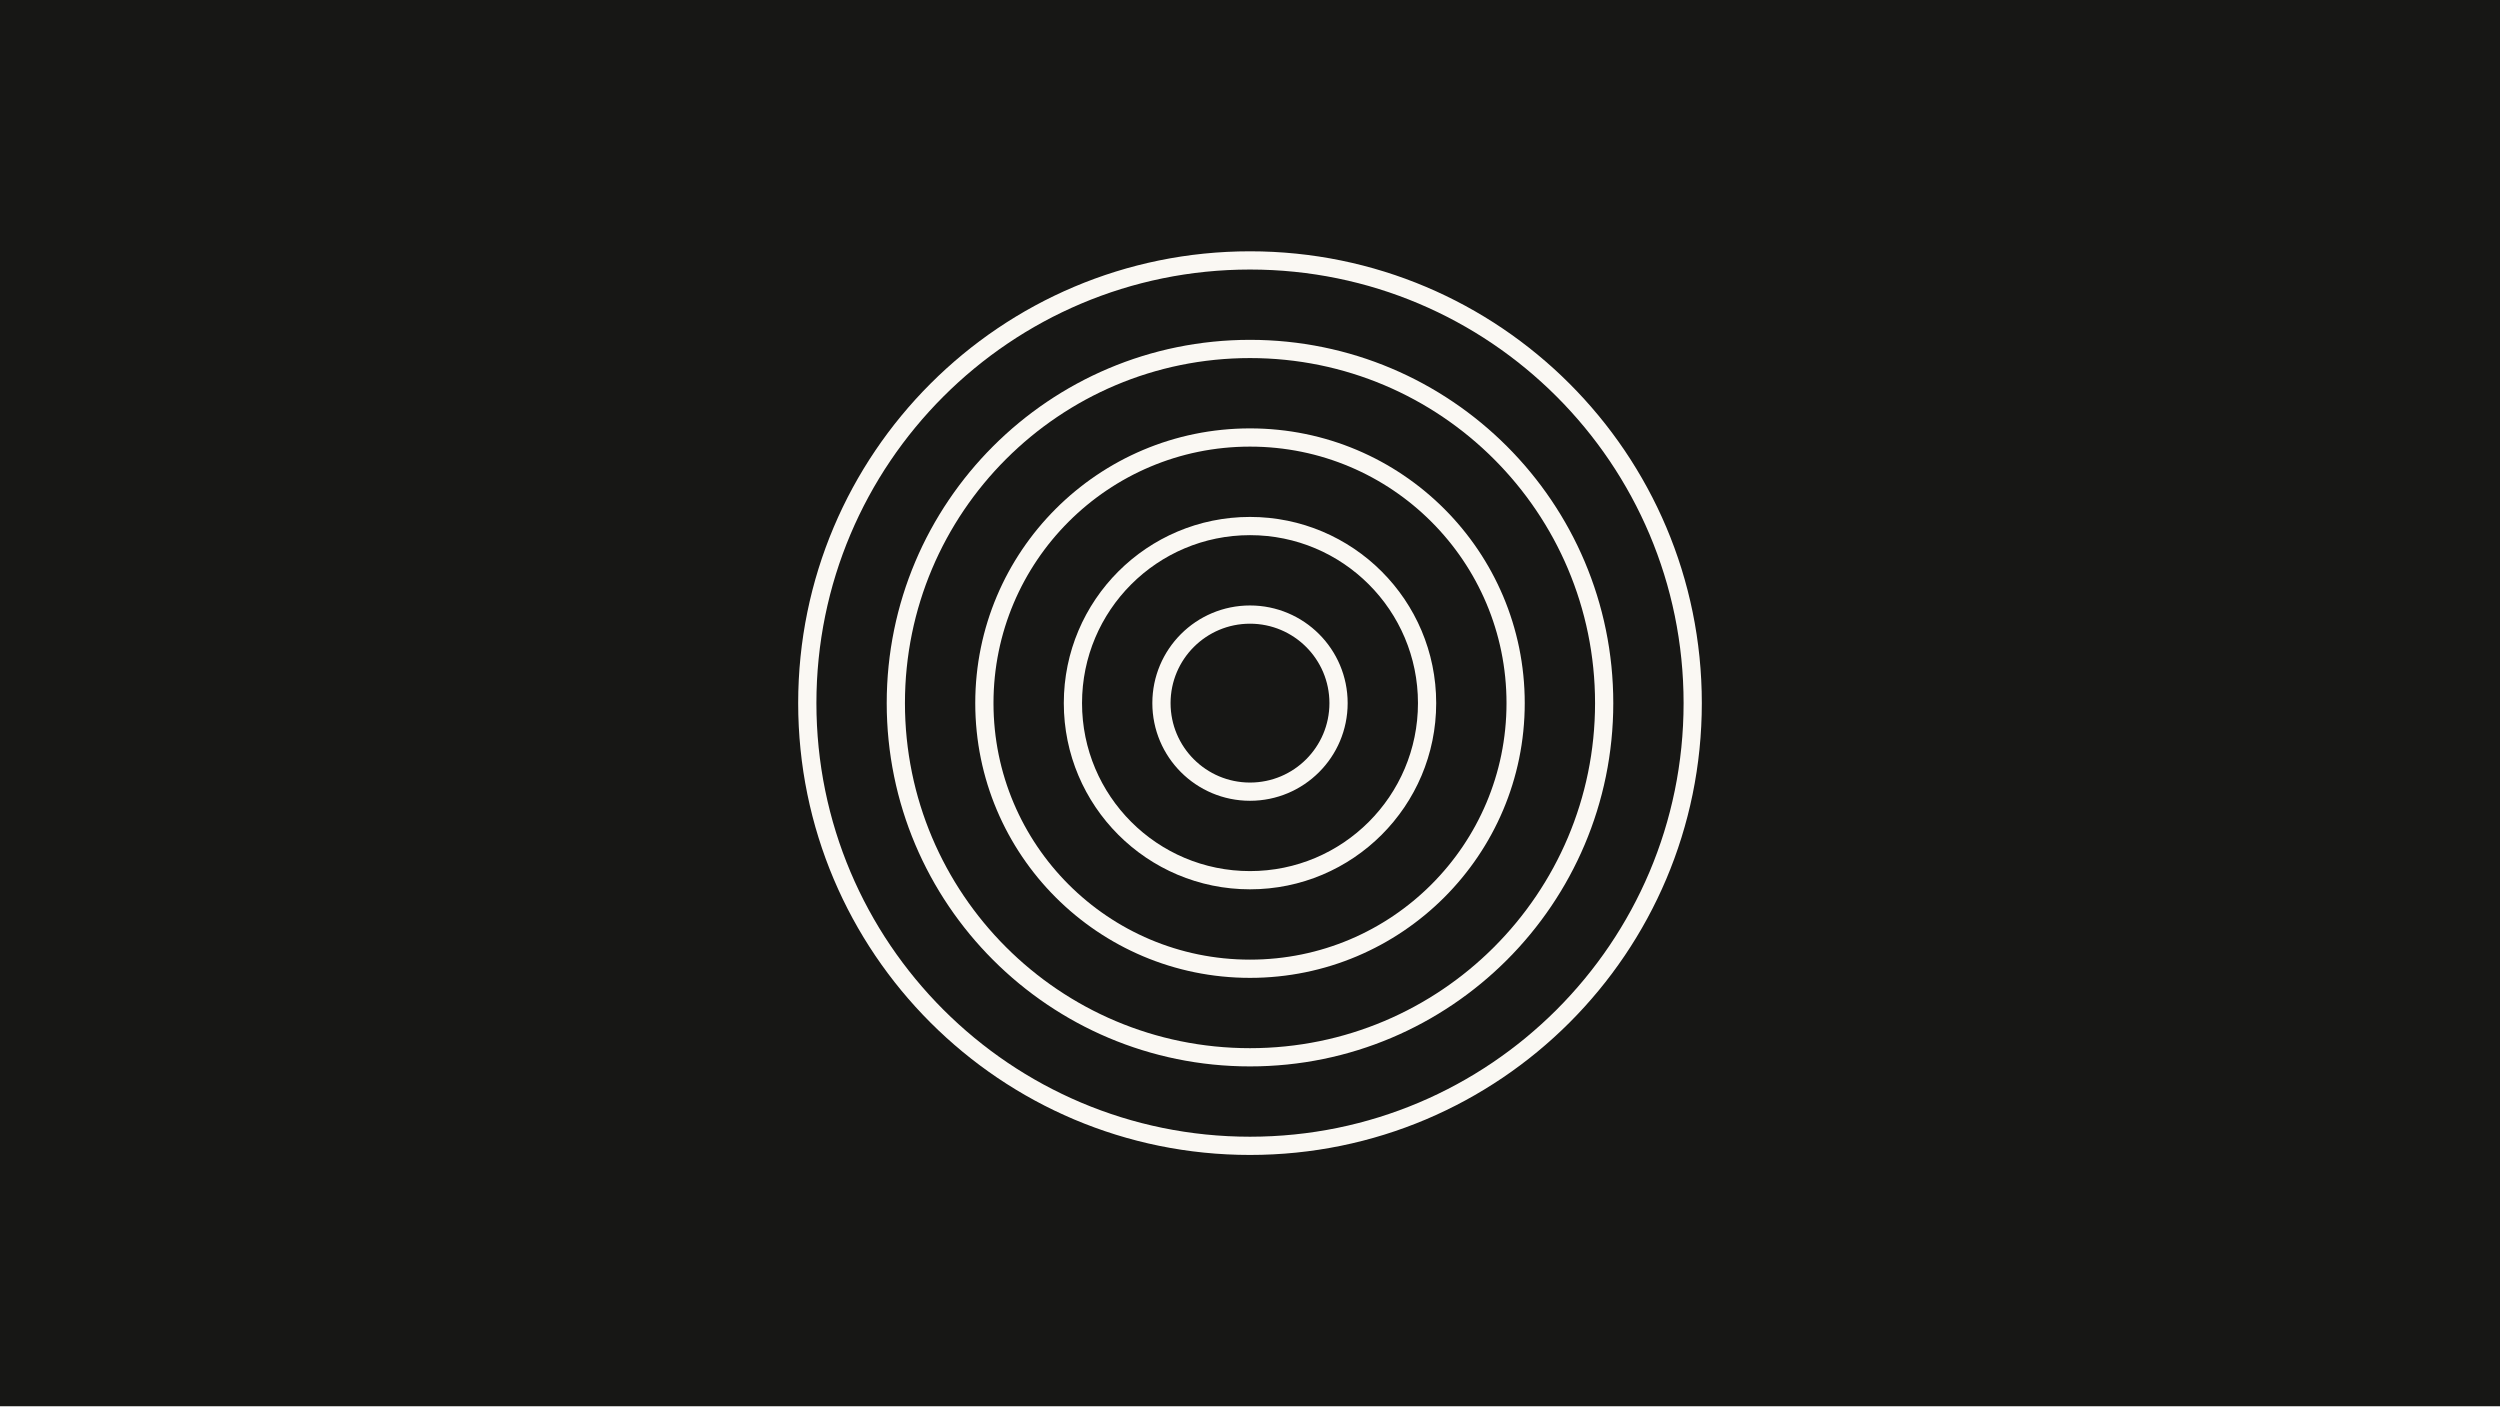
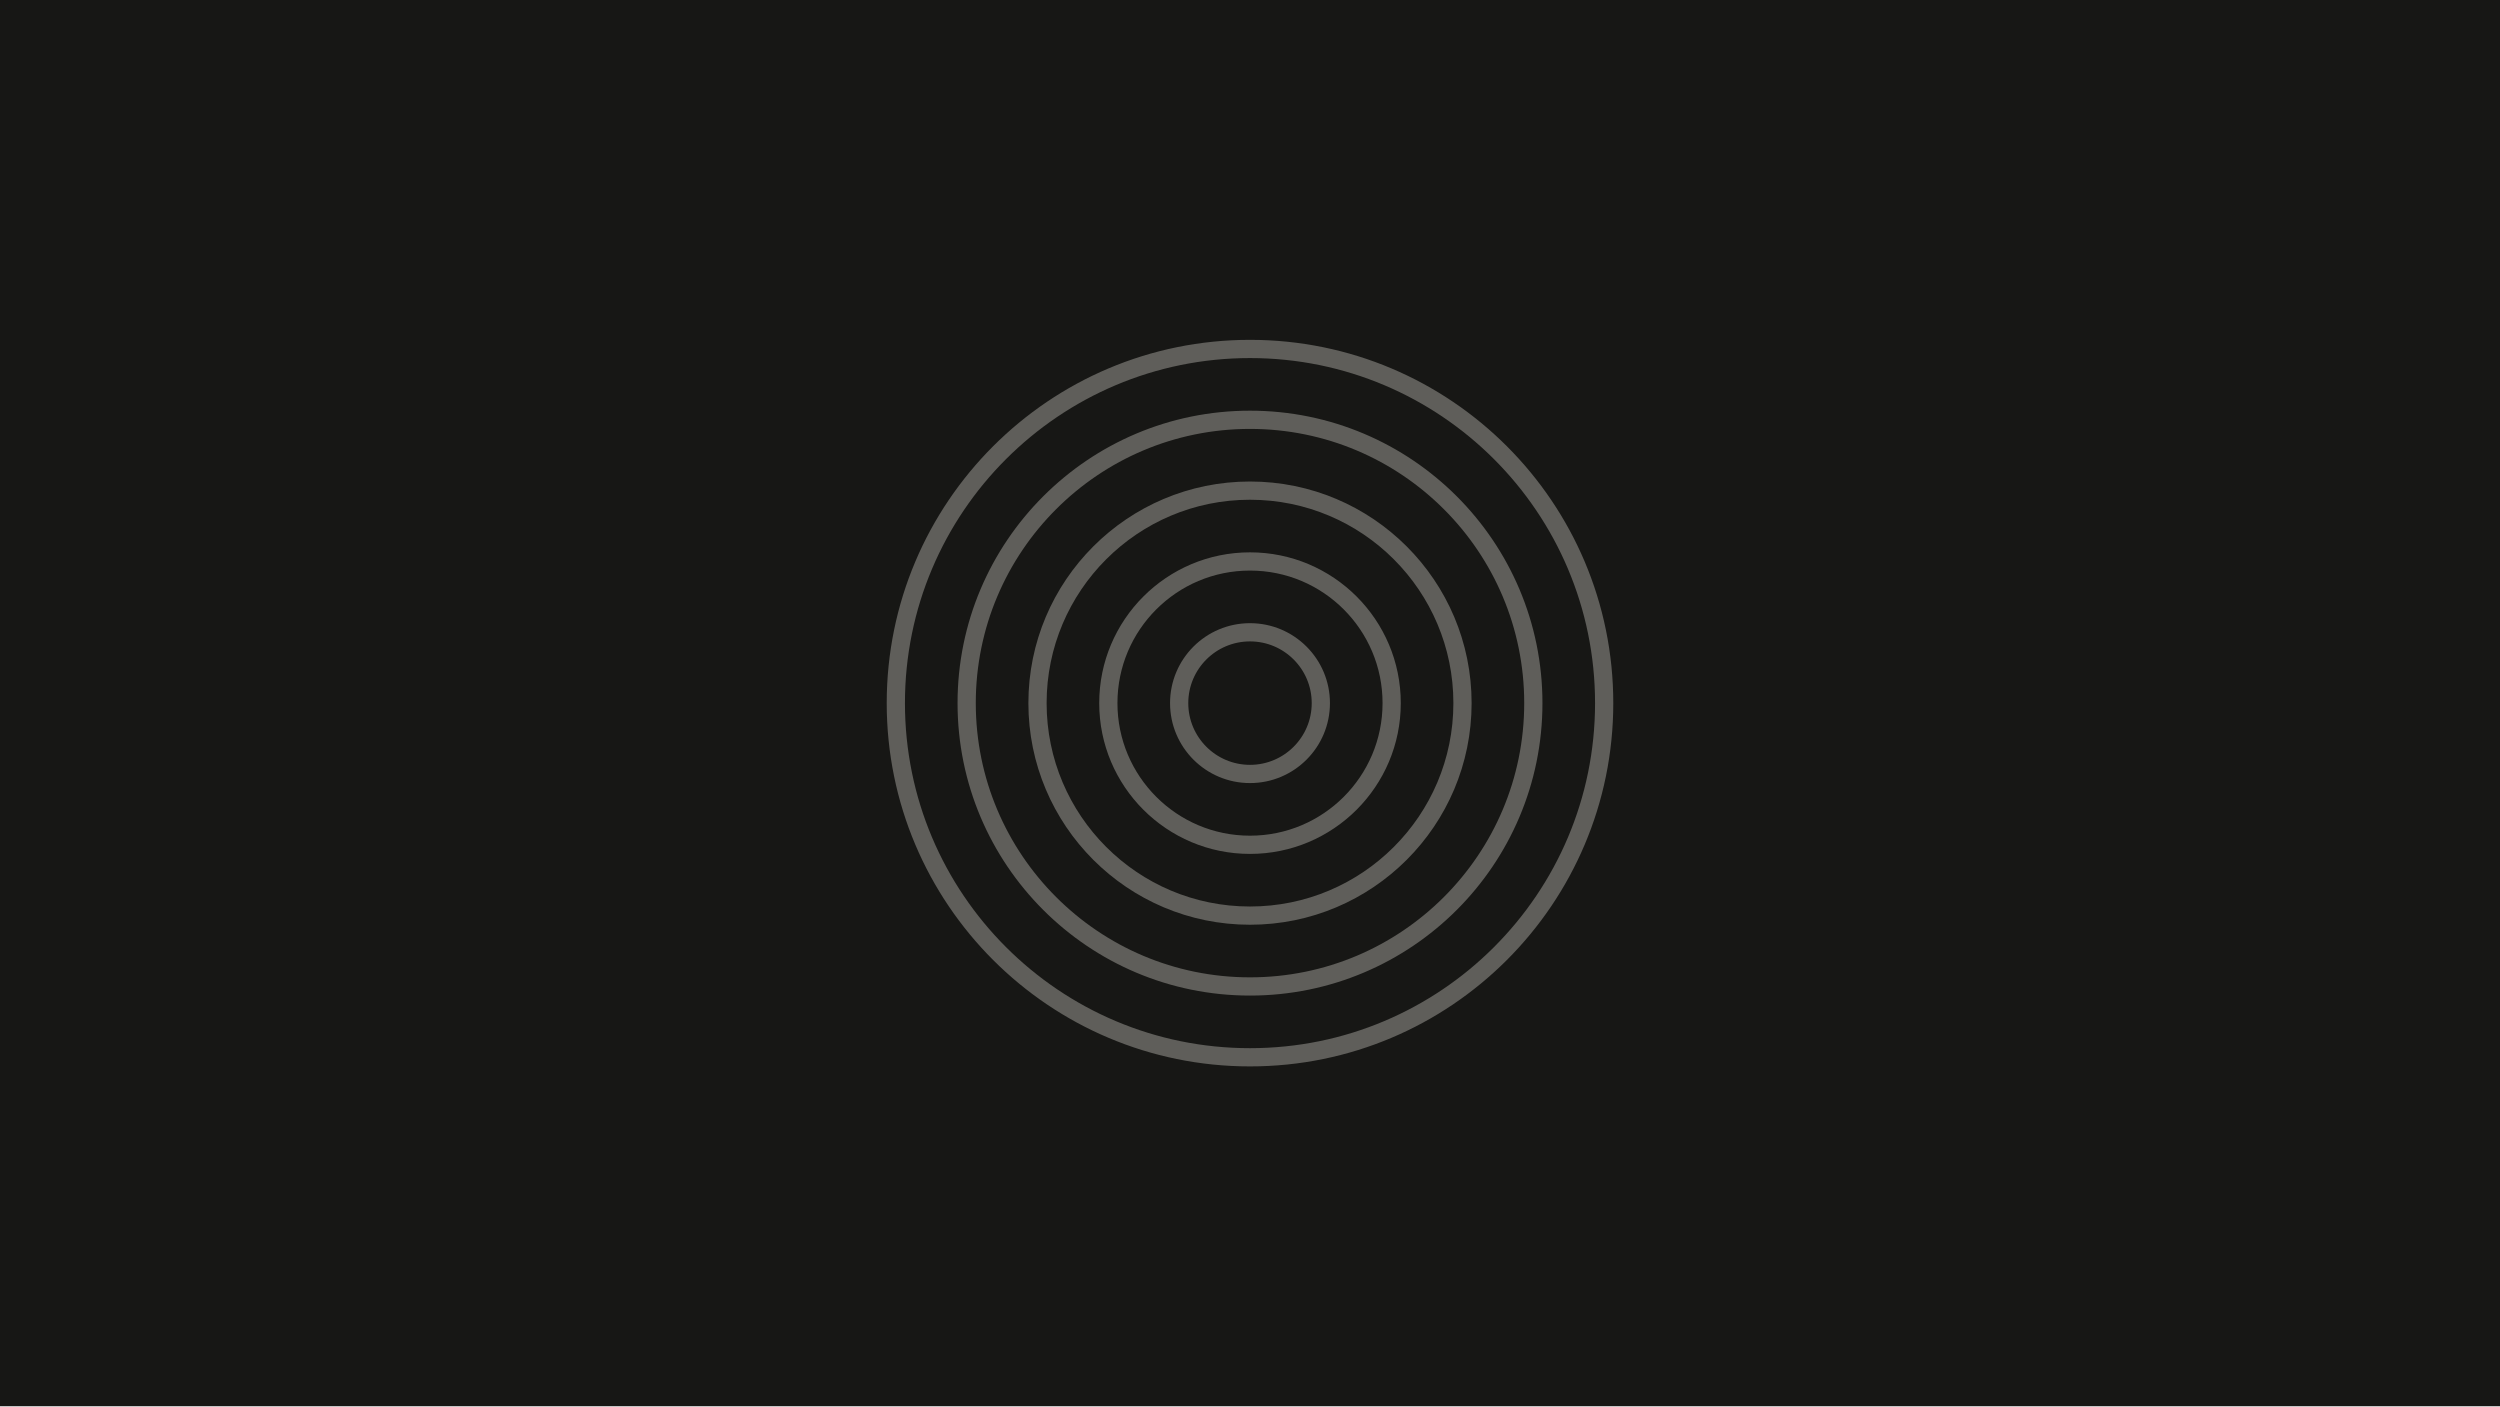
<svg xmlns="http://www.w3.org/2000/svg" viewBox="0 0 960 540" role="img" aria-hidden="true">
  <rect width="960" height="540" fill="#171715" />
-   <circle cx="480.0" cy="270.0" r="34.0" fill="none" stroke="#faf8f3" stroke-width="7" stroke-linecap="round" stroke-linejoin="round" />
-   <circle cx="480.0" cy="270.0" r="68.0" fill="none" stroke="#faf8f3" stroke-width="7" stroke-linecap="round" stroke-linejoin="round" />
-   <circle cx="480.0" cy="270.0" r="102.0" fill="none" stroke="#faf8f3" stroke-width="7" stroke-linecap="round" stroke-linejoin="round" />
-   <circle cx="480.0" cy="270.0" r="136.0" fill="none" stroke="#faf8f3" stroke-width="7" stroke-linecap="round" stroke-linejoin="round" />
-   <circle cx="480.0" cy="270.0" r="170.0" fill="none" stroke="#faf8f3" stroke-width="7" stroke-linecap="round" stroke-linejoin="round" />
+   <circle cx="480.0" cy="270.0" r="27.2" fill="none" stroke="#5f5e5a" stroke-width="7" stroke-linecap="round" stroke-linejoin="round" />
+   <circle cx="480.0" cy="270.0" r="54.4" fill="none" stroke="#5f5e5a" stroke-width="7" stroke-linecap="round" stroke-linejoin="round" />
+   <circle cx="480.0" cy="270.0" r="81.6" fill="none" stroke="#5f5e5a" stroke-width="7" stroke-linecap="round" stroke-linejoin="round" />
+   <circle cx="480.0" cy="270.0" r="108.8" fill="none" stroke="#5f5e5a" stroke-width="7" stroke-linecap="round" stroke-linejoin="round" />
+   <circle cx="480.0" cy="270.0" r="136.0" fill="none" stroke="#5f5e5a" stroke-width="7" stroke-linecap="round" stroke-linejoin="round" />
</svg>
